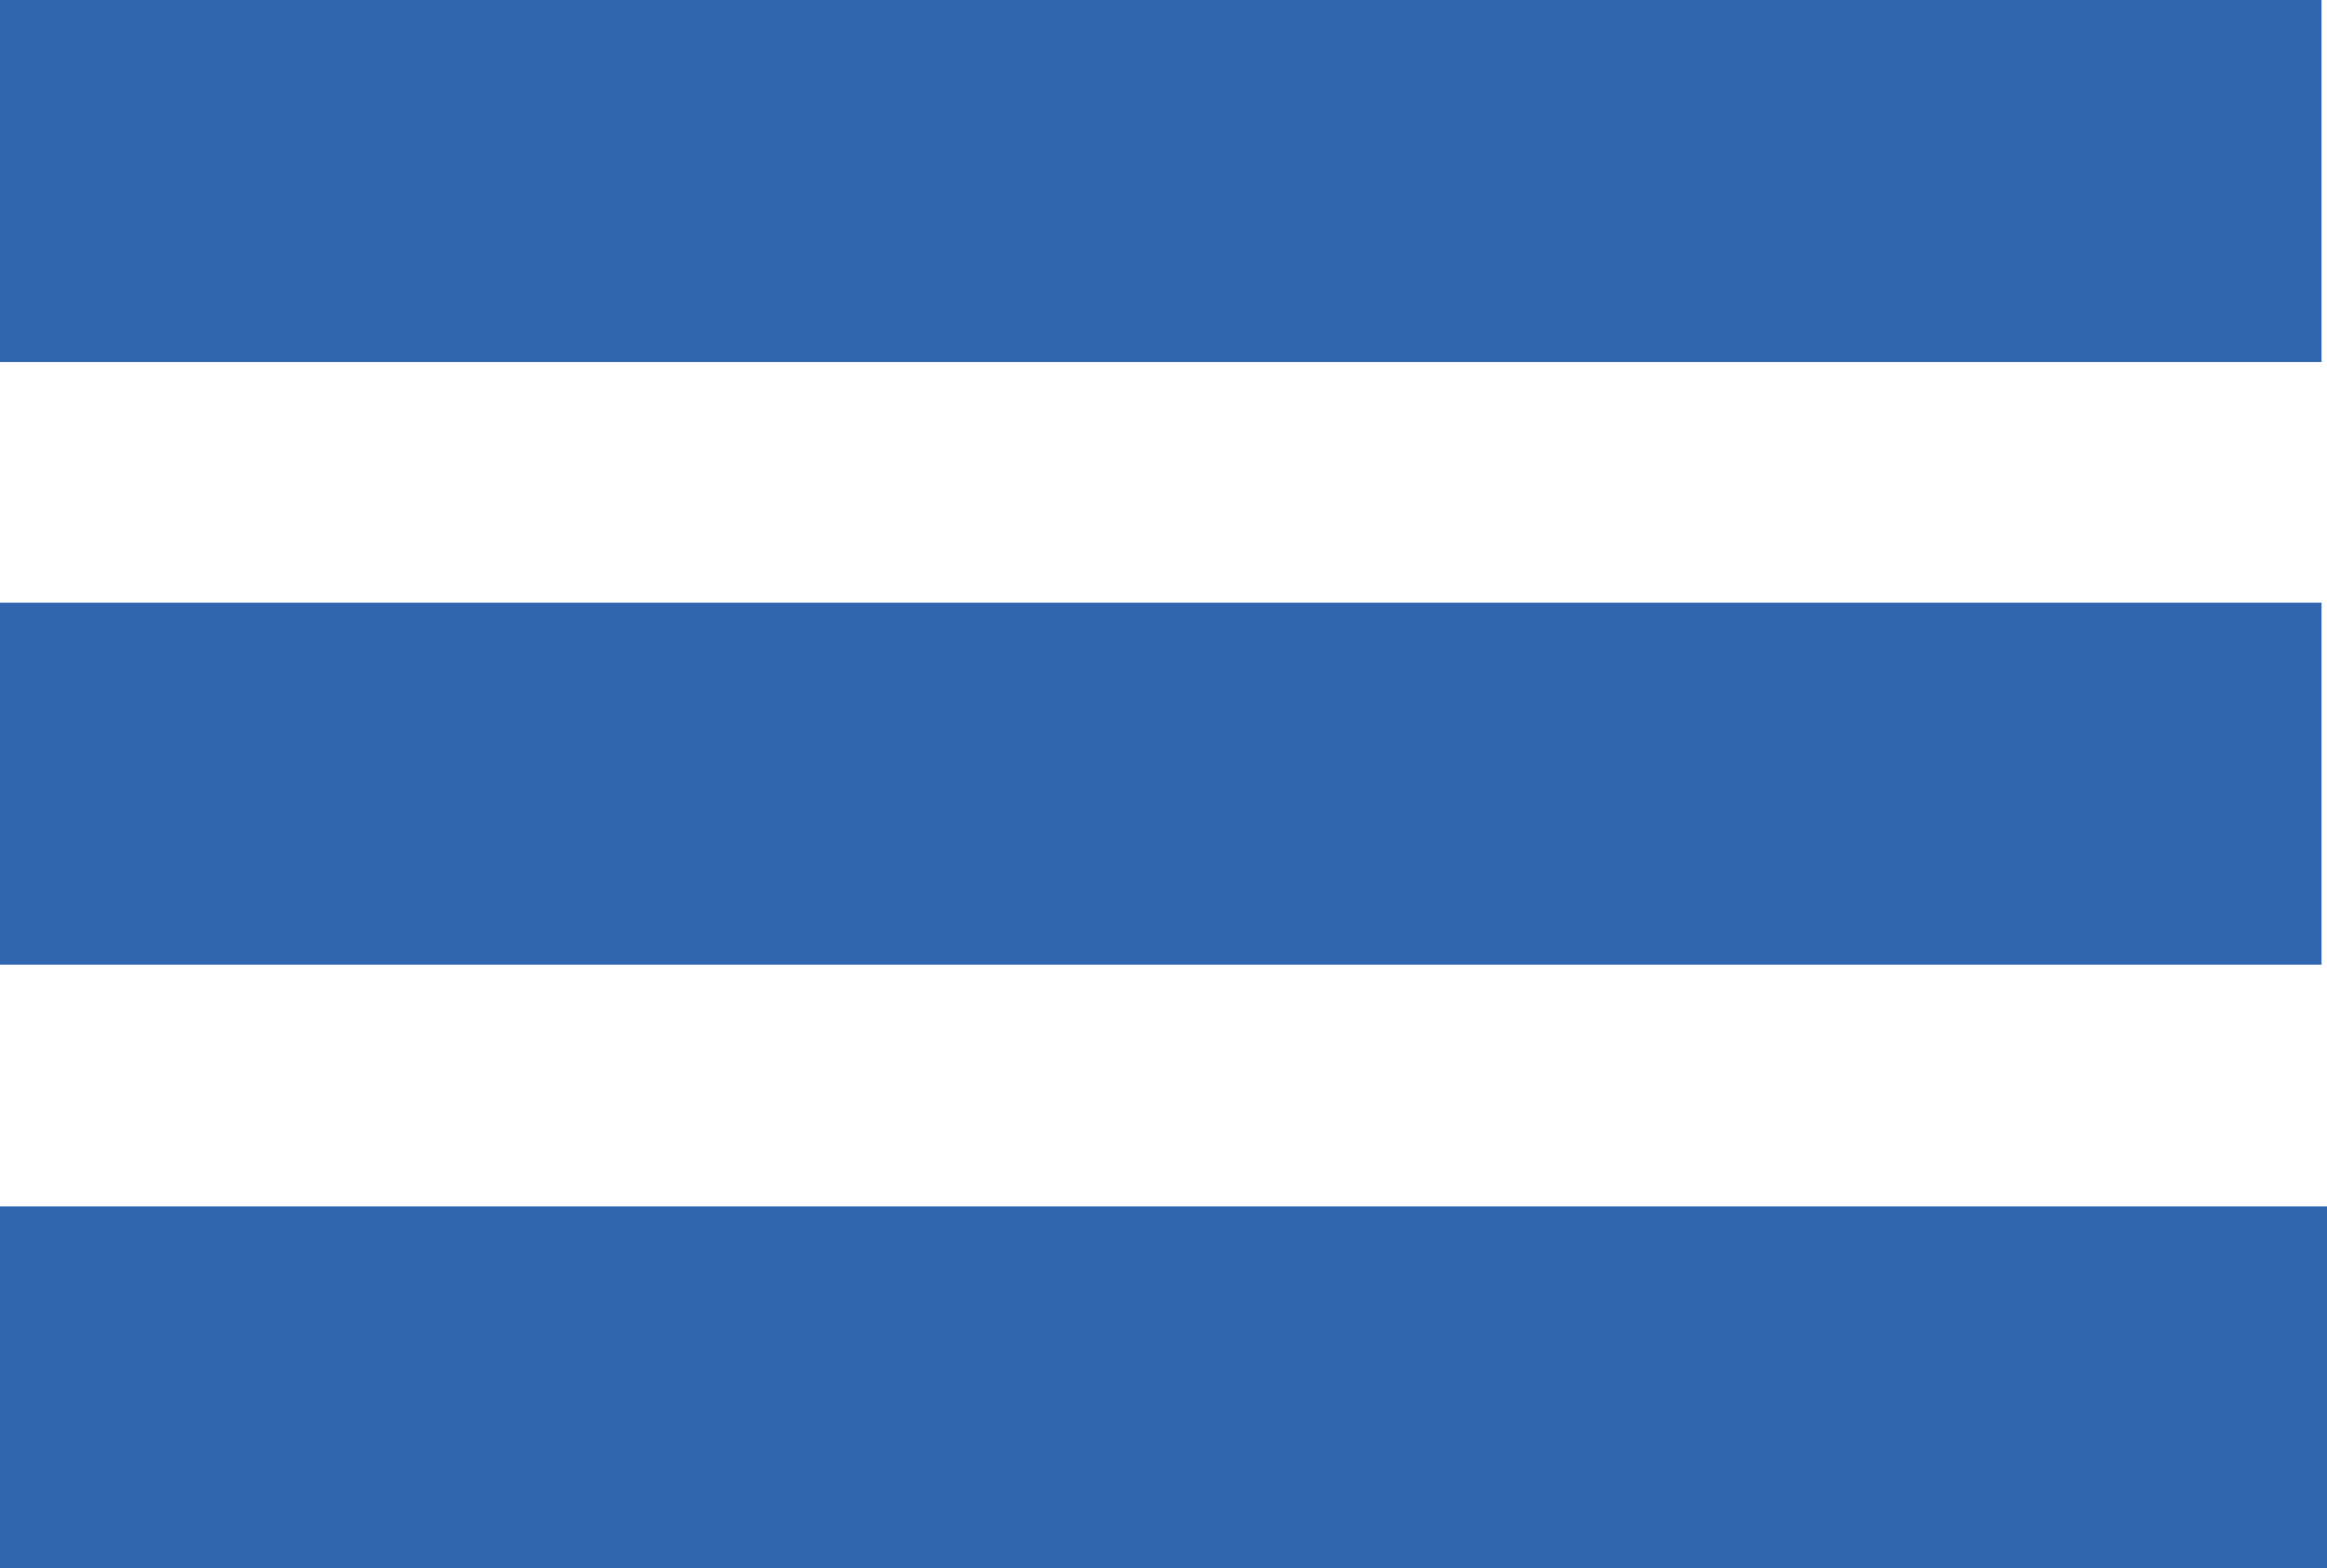
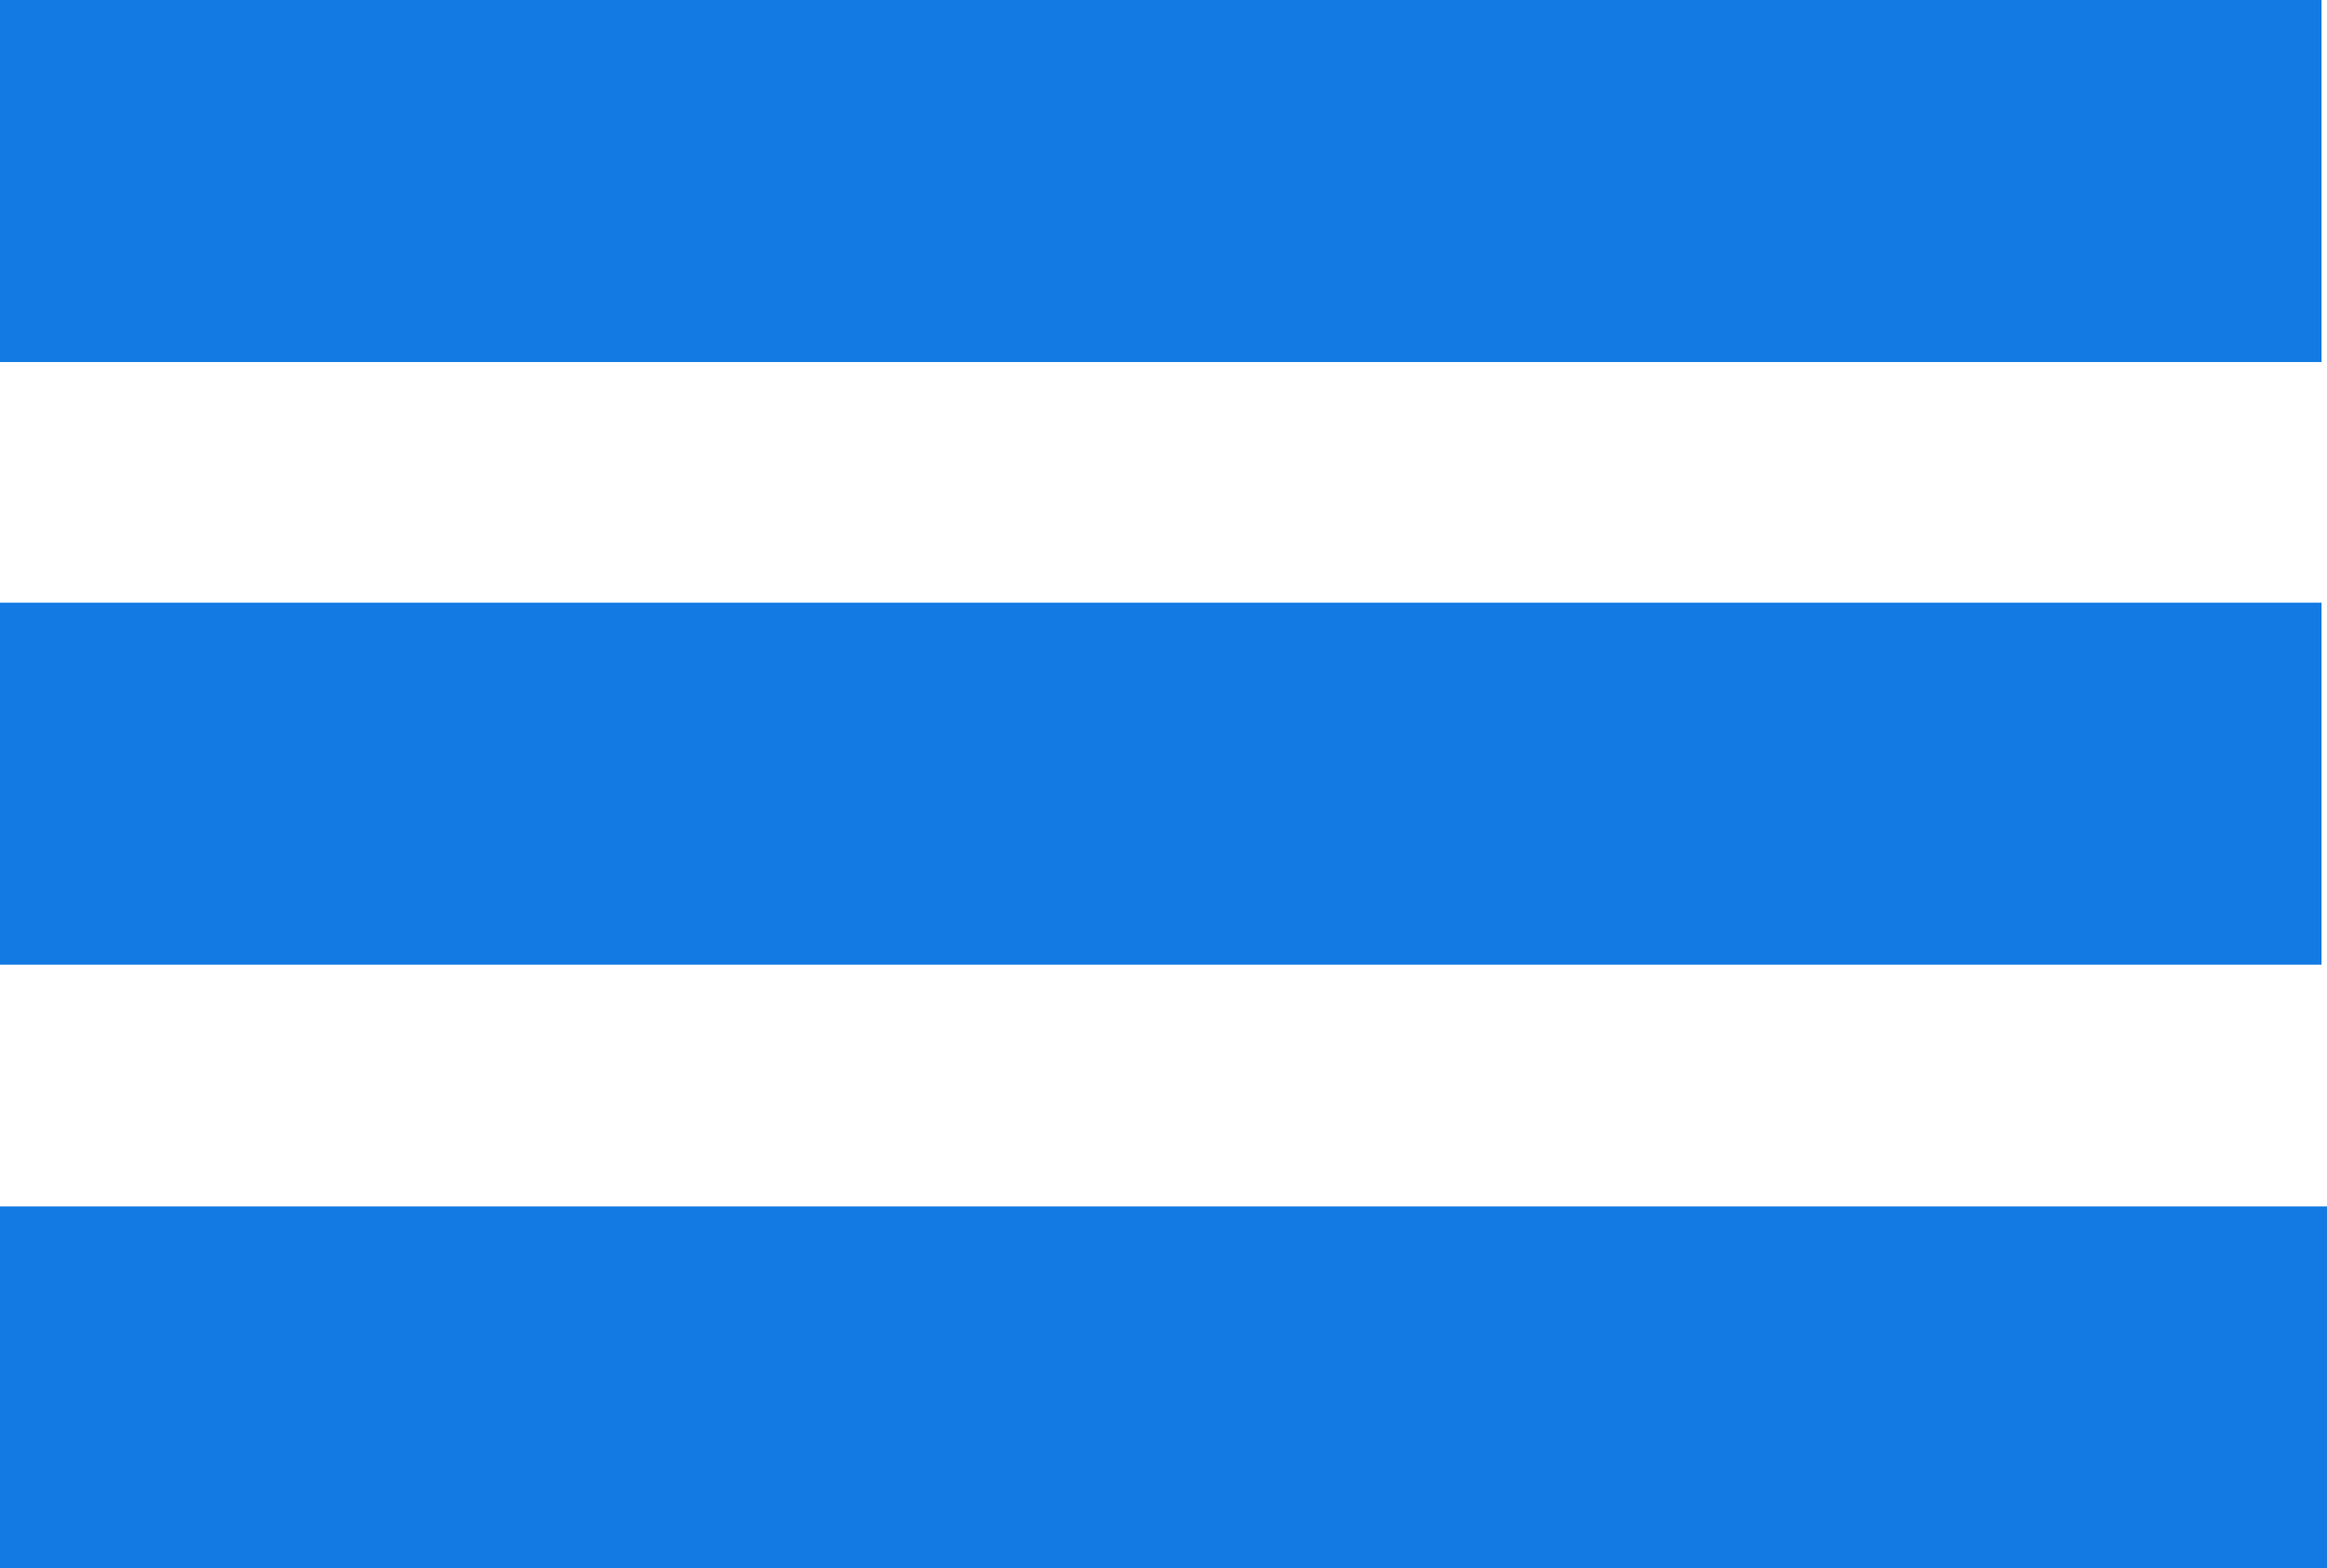
<svg xmlns="http://www.w3.org/2000/svg" viewBox="0 0 21.27 14.33">
  <defs>
-     <style>.cls-1{fill:#3066af}</style>
+     <style>.cls-1{fill:#127ae2}</style>
  </defs>
  <g id="Livello_2" data-name="Livello 2">
    <path class="cls-1" d="M0 0h21.22v3.31H0zm0 5.51h21.22v3.31H0zm0 5.52h21.27v3.31H0z" id="Layer_1" data-name="Layer 1" />
  </g>
</svg>
